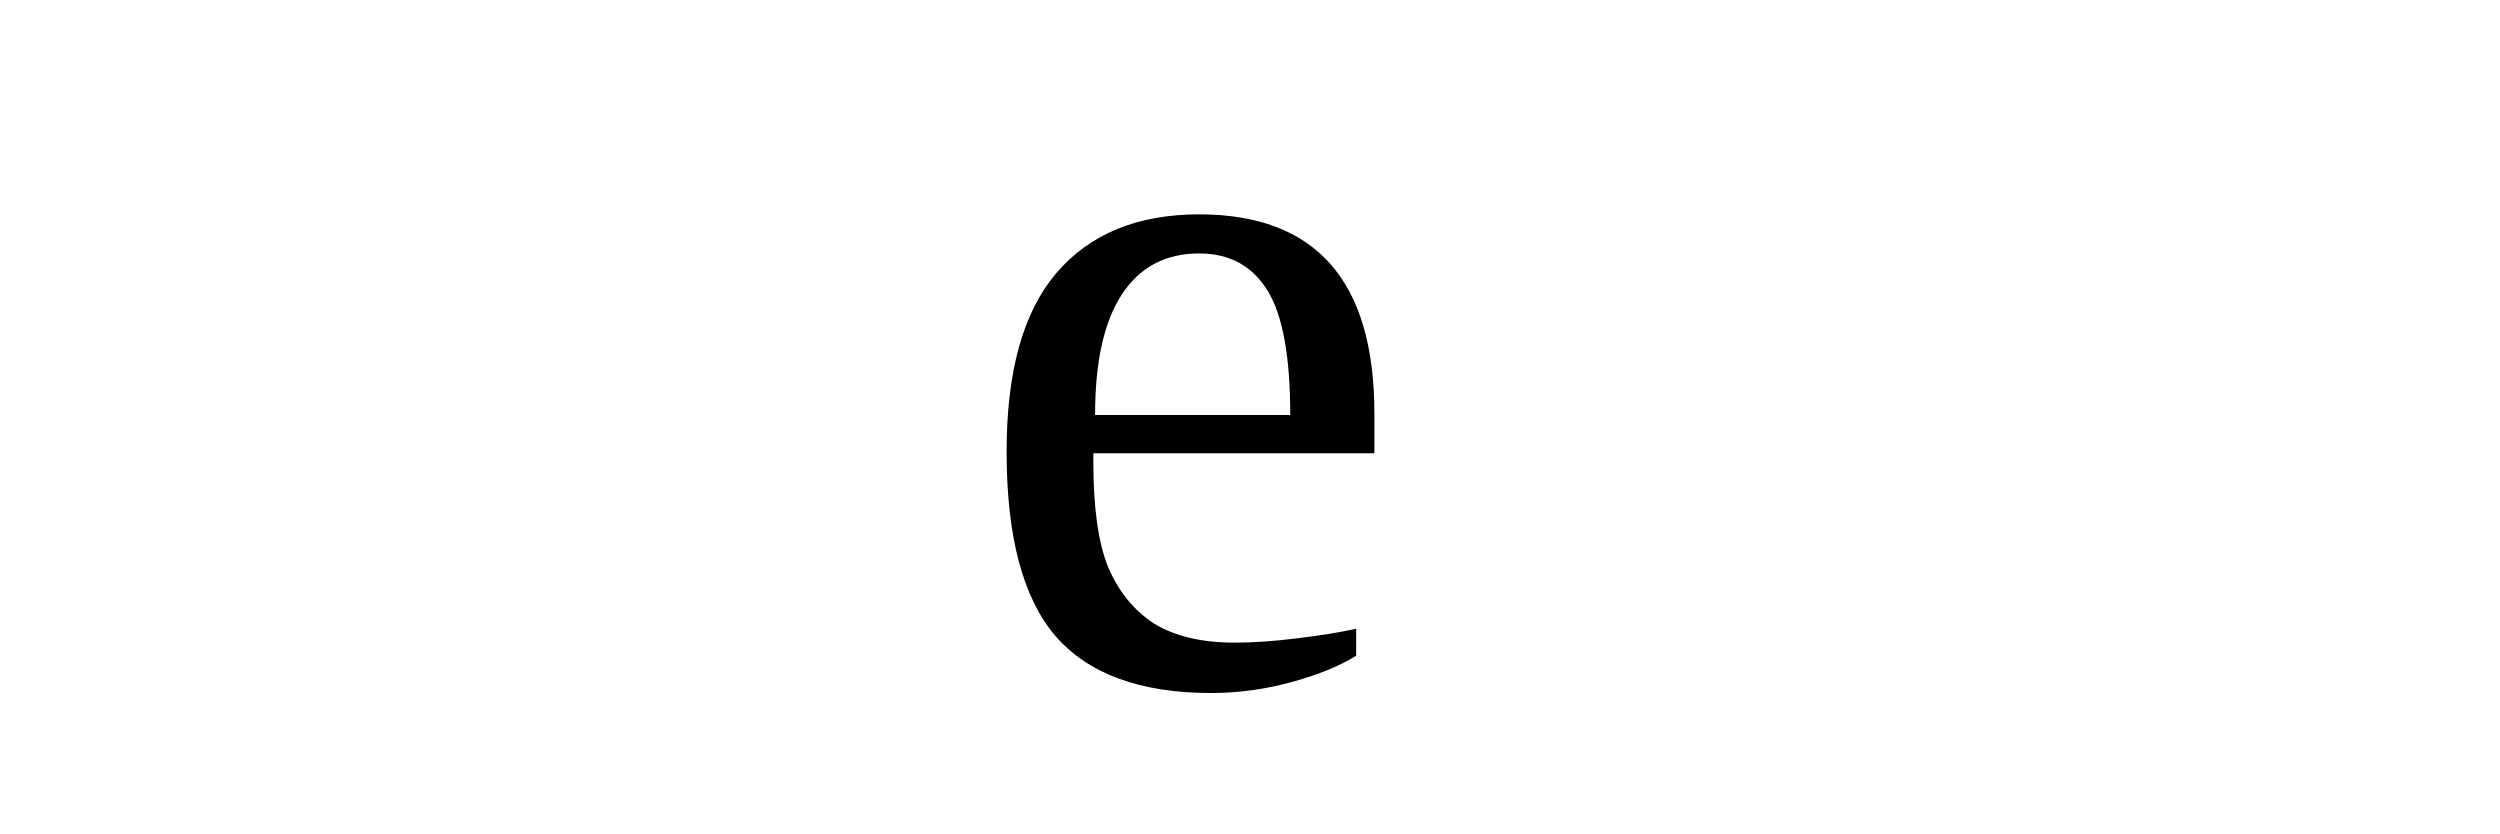
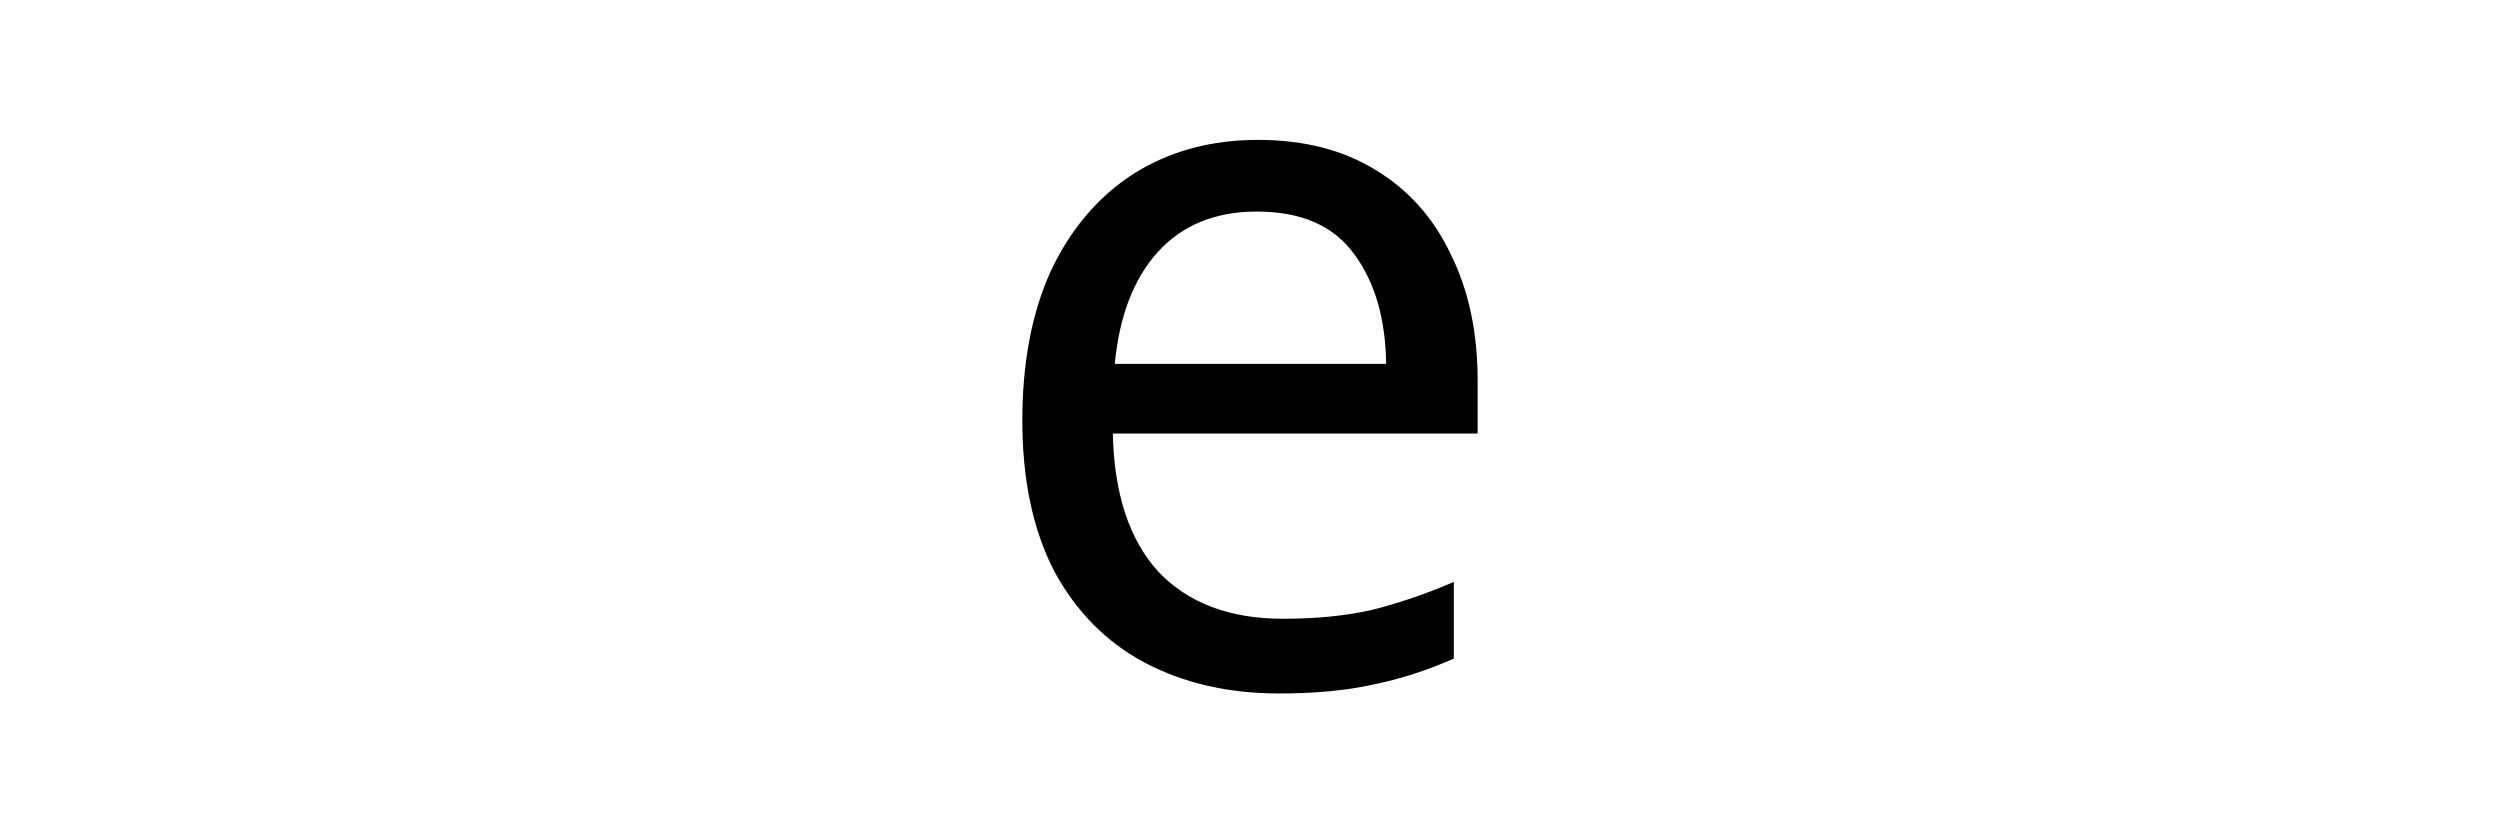
<svg xmlns="http://www.w3.org/2000/svg" version="1.1" width="45" height="15" id="svg4">
  <defs id="defs4" />
-   <text xml:space="preserve" style="font-size:17.908px;fill:#000000;stroke-width:1.492" x="17.431" y="12.294" id="text4" transform="scale(0.9992366,1.000764)">
-     <tspan x="17.431" y="12.294" id="tspan5" style="stroke-width:1.492">e</tspan>
-   </text>
+   <path d="m 22.66,2.516 q 1.236,0 2.113,0.537 0.895,0.537 1.361,1.522 0.484,0.967 0.484,2.274 v 0.949 h -6.572 q 0.036,1.63 0.824,2.489 0.806,0.842 2.239,0.842 0.913,0 1.612,-0.161 0.716,-0.179 1.468,-0.501 v 1.379 q -0.734,0.322 -1.451,0.466 -0.716,0.161 -1.701,0.161 -1.361,0 -2.418,-0.555 -1.039,-0.555 -1.63,-1.648 -0.573,-1.11 -0.573,-2.704 0,-1.576 0.519,-2.704 0.537,-1.128 1.486,-1.737 0.967,-0.609 2.239,-0.609 z m -0.018,1.289 q -1.128,0 -1.791,0.734 -0.645,0.716 -0.77,2.006 h 4.889 Q 24.953,5.327 24.397,4.575 23.842,3.805 22.642,3.805 Z" id="text4" style="font-size:17.908px;stroke-width:1.492" transform="scale(0.9992366,1.000764)" aria-label="e" />
</svg>
